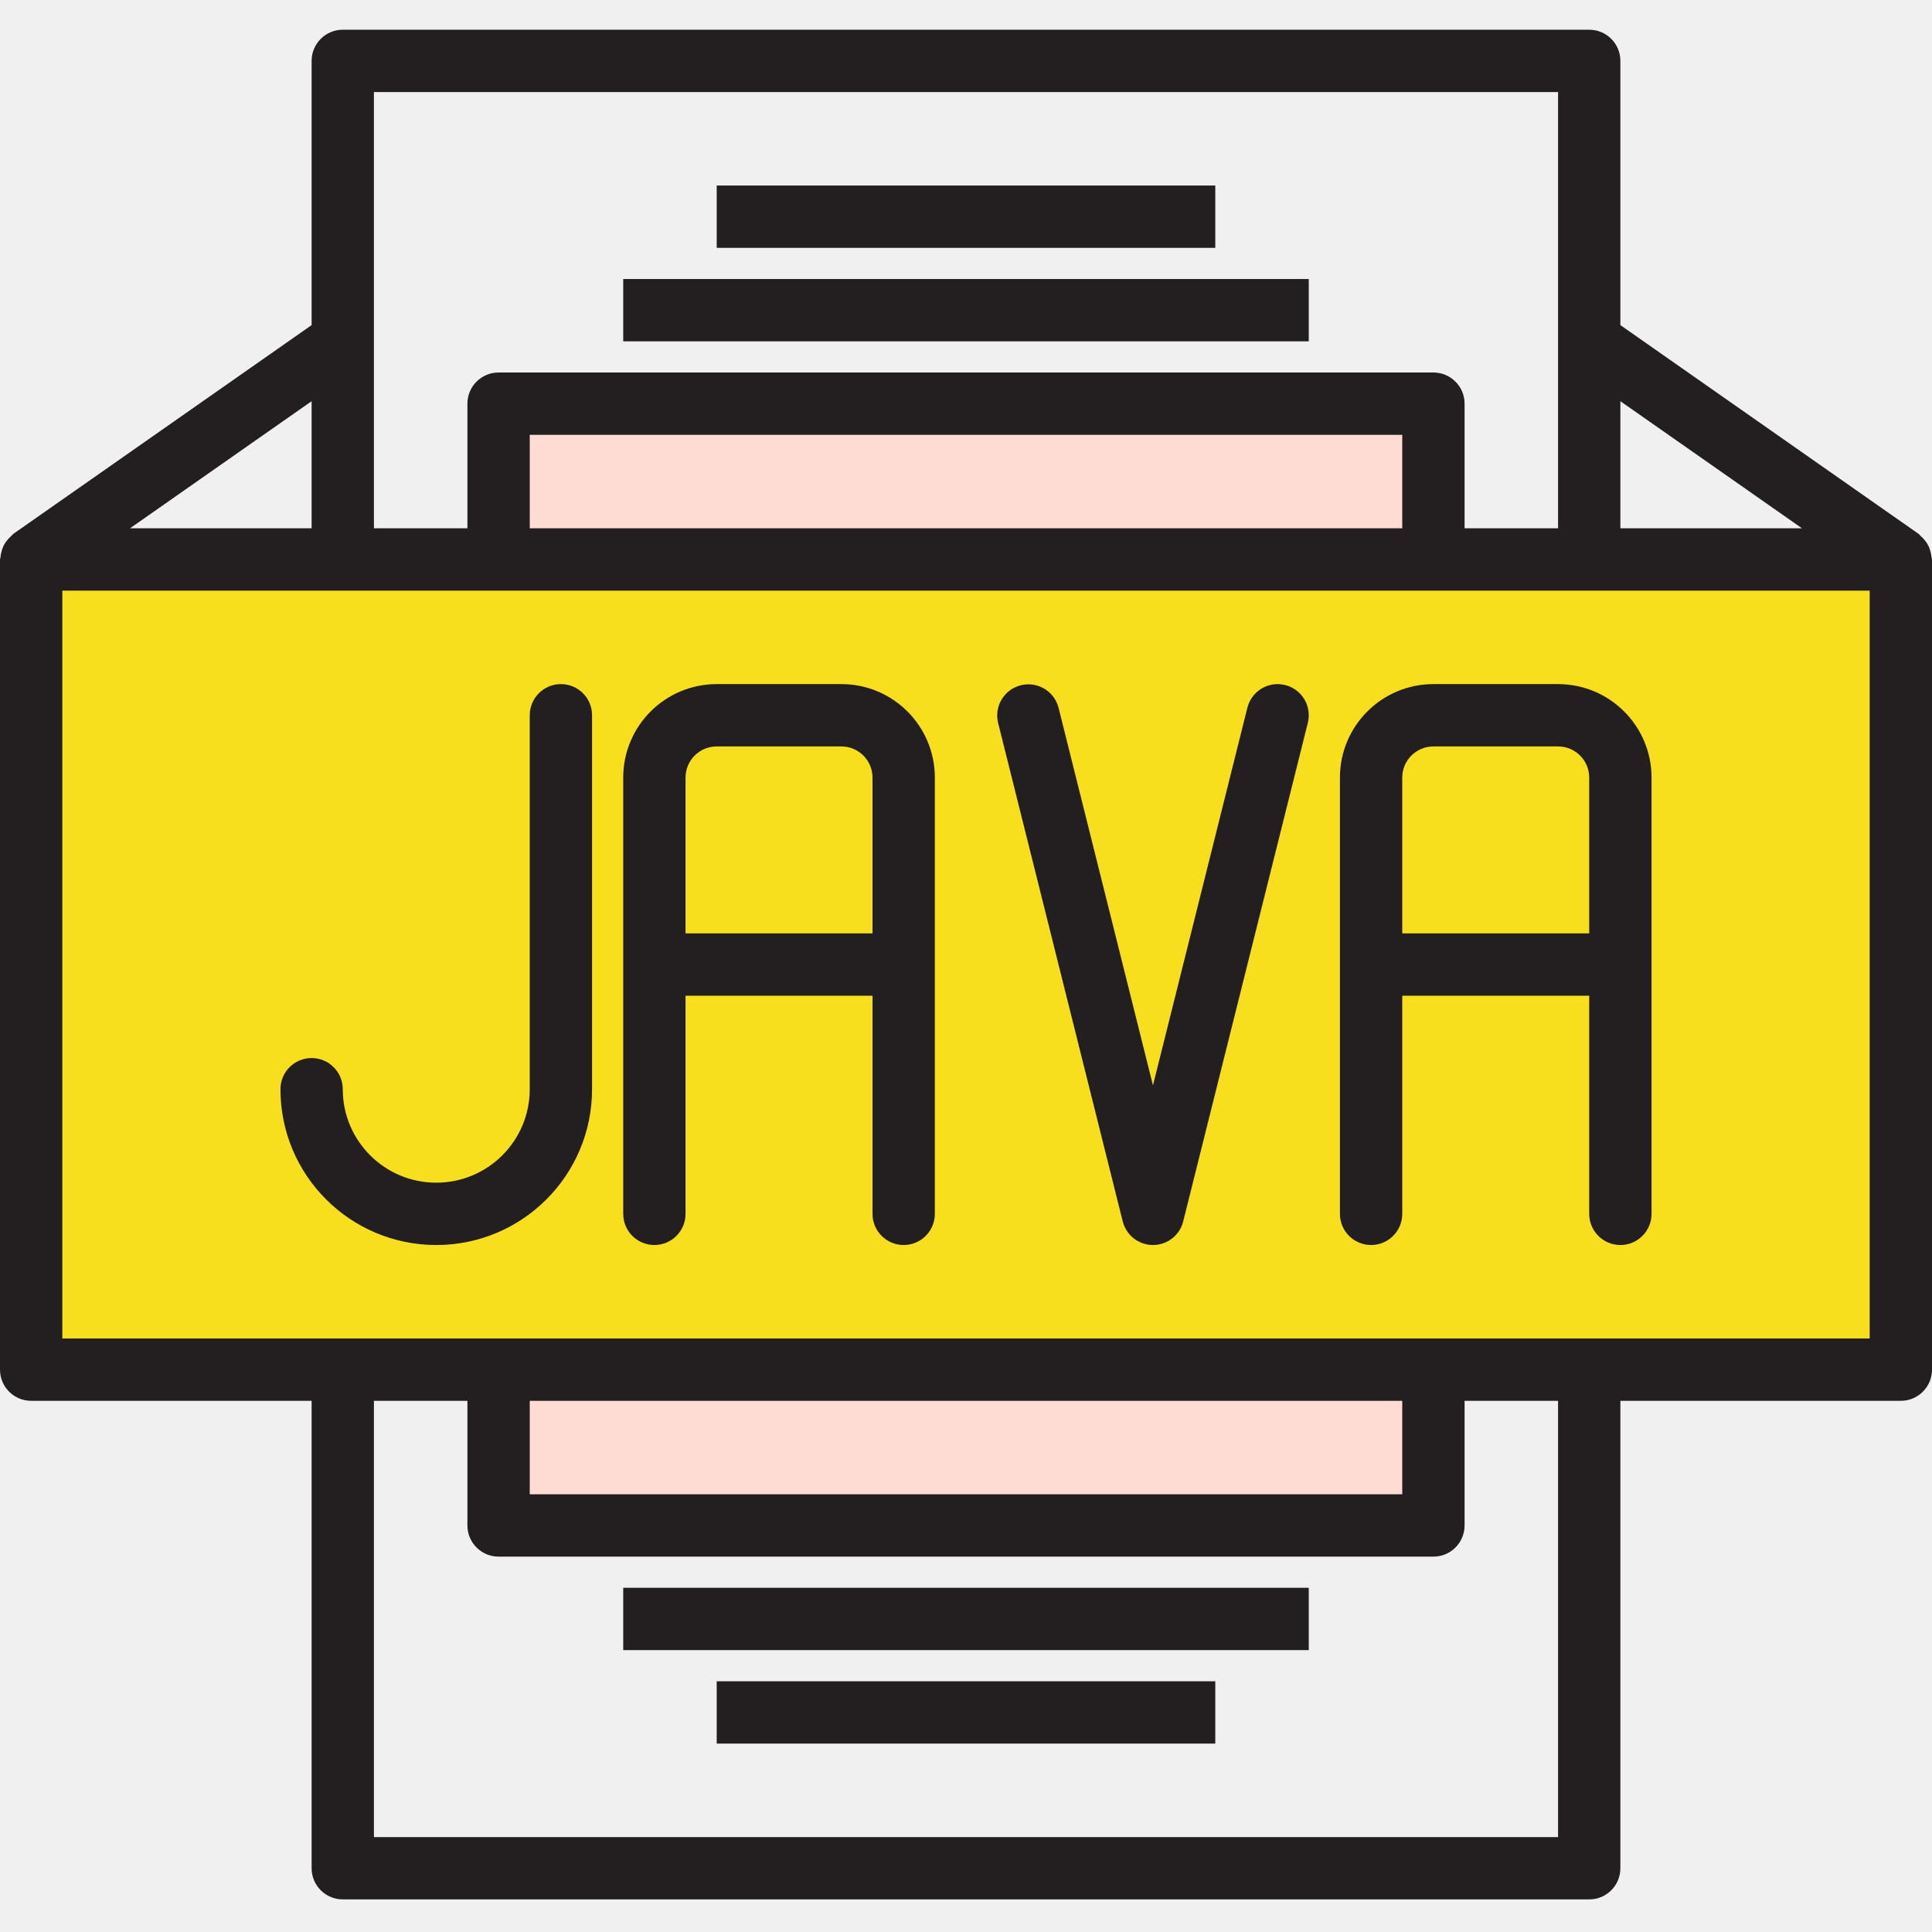
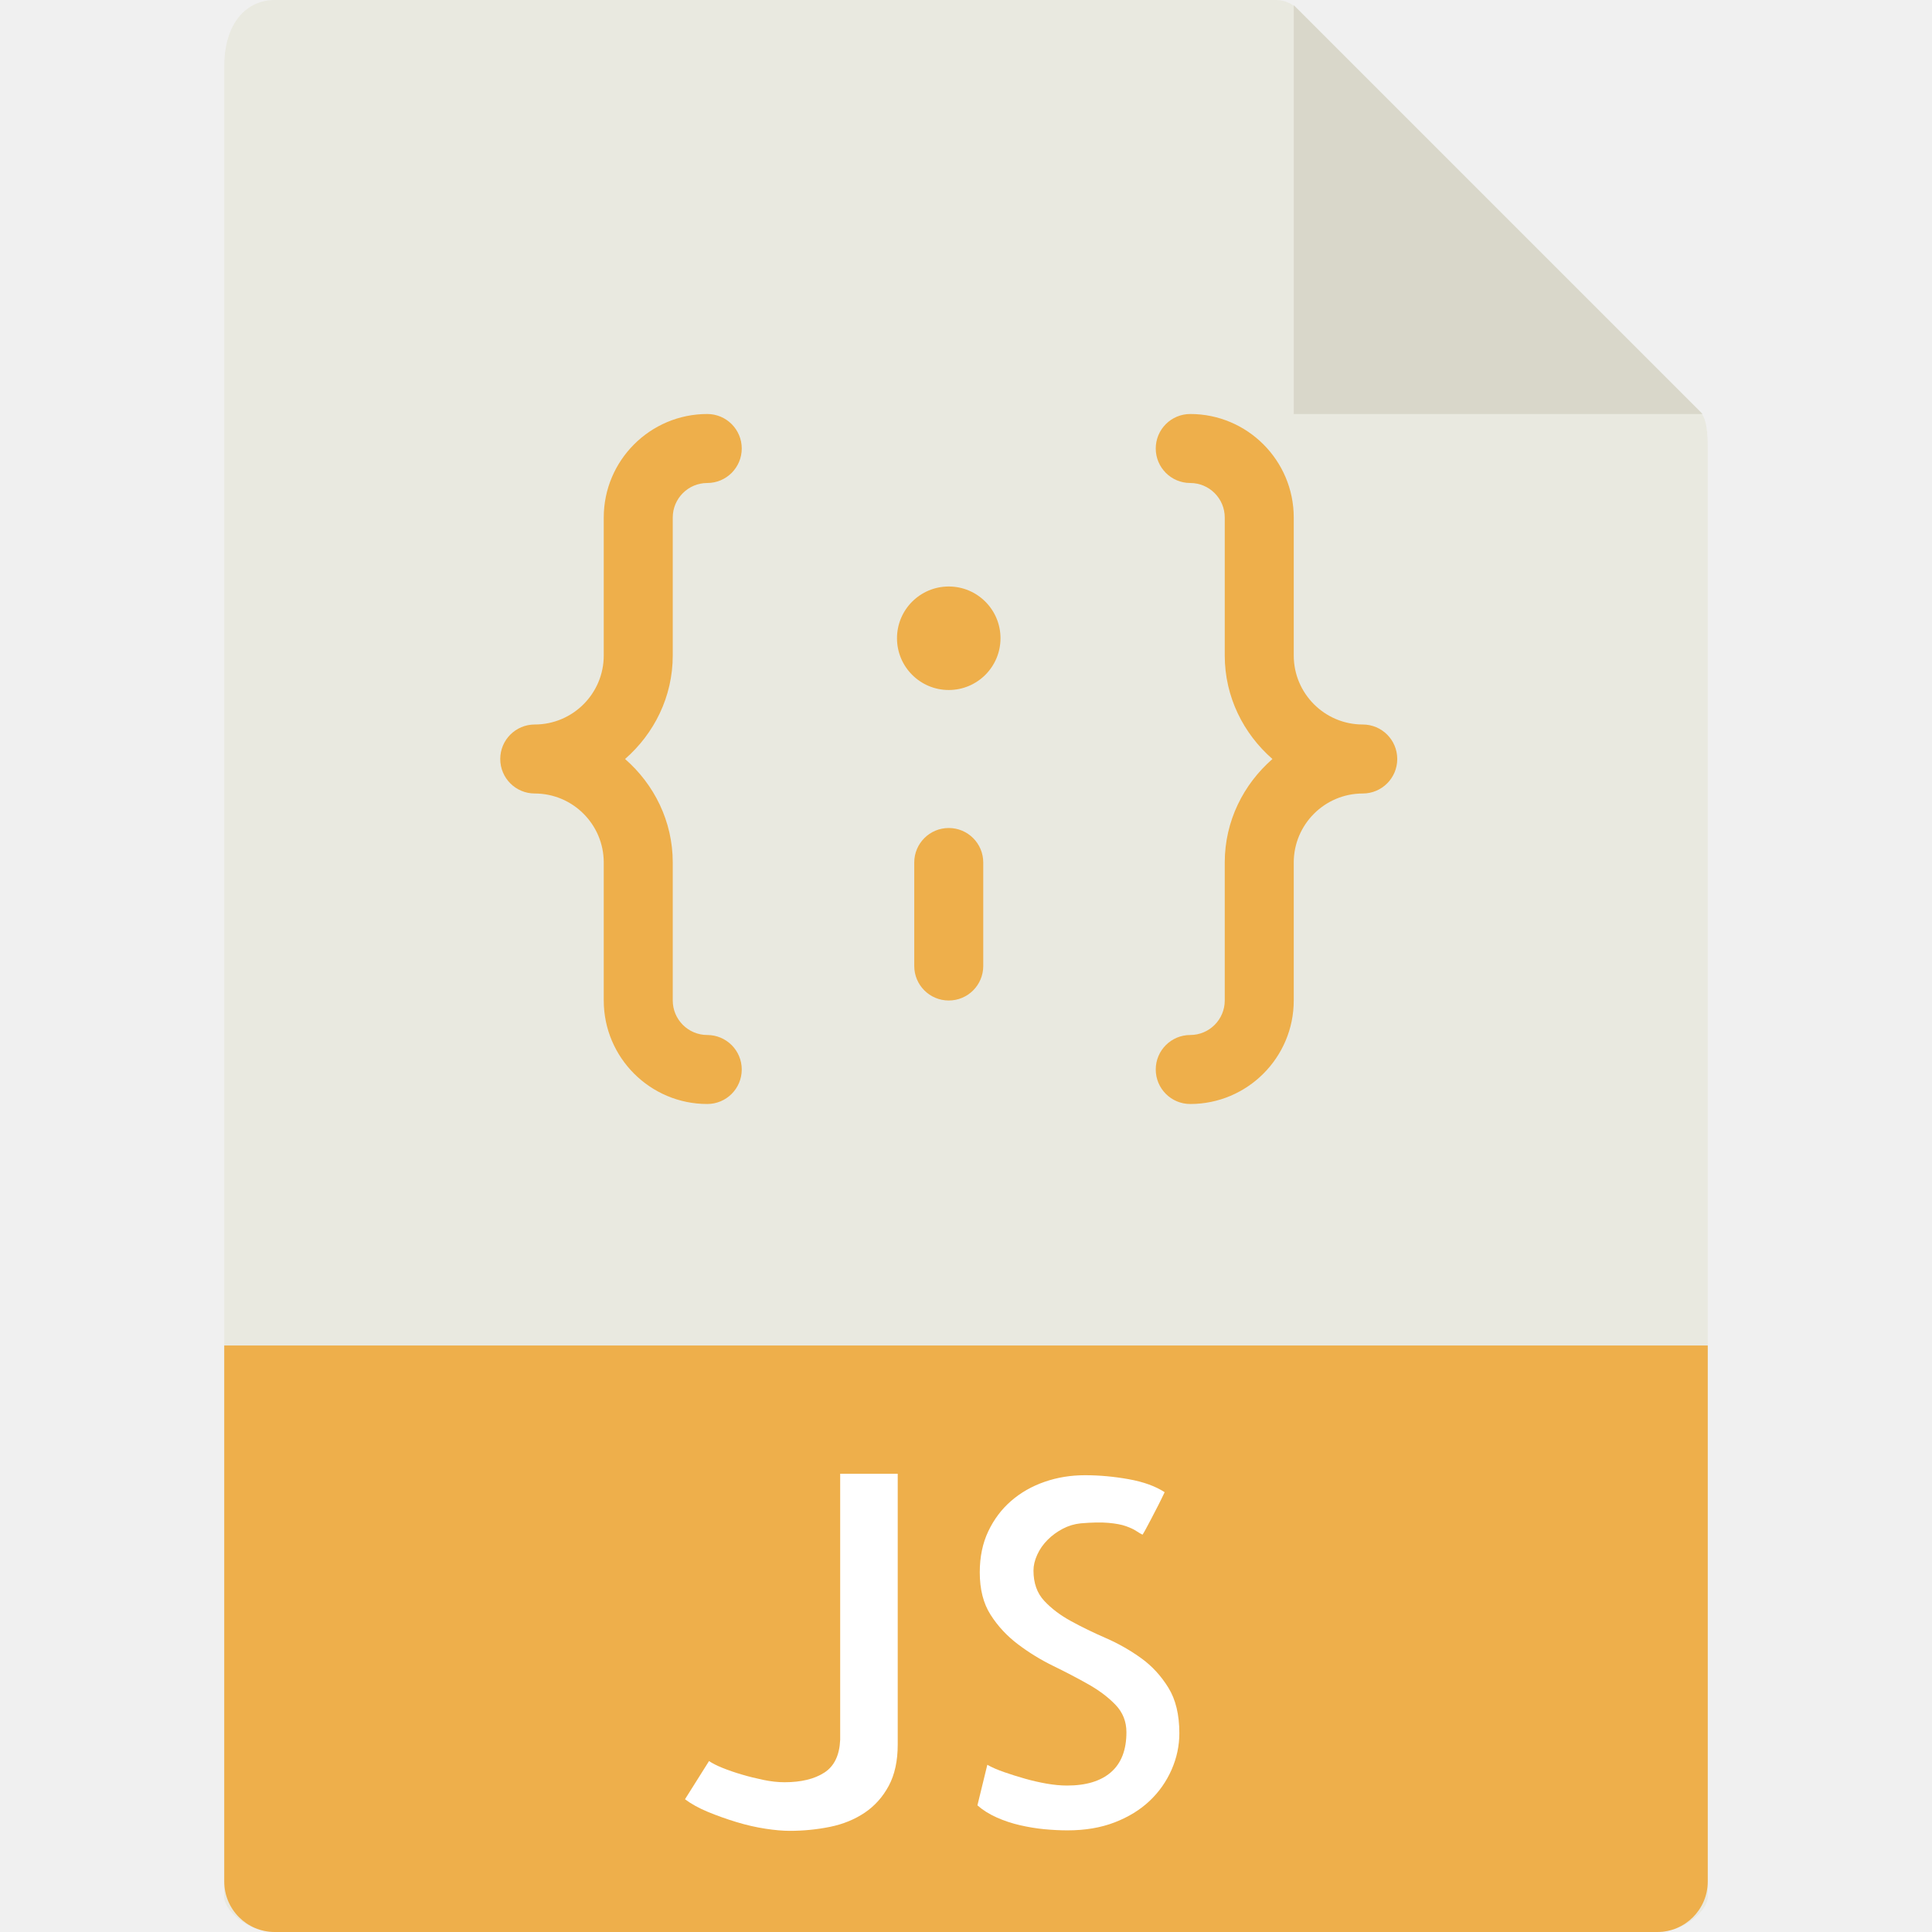
- <svg xmlns="http://www.w3.org/2000/svg" height="512px" version="1.1" viewBox="0 -10 650.001 650" width="512px" class="">
+ <svg xmlns="http://www.w3.org/2000/svg" version="1.1" id="Capa_1" x="0px" y="0px" viewBox="0 0 56 56" style="enable-background:new 0 0 56 56;" xml:space="preserve">
  <g>
-     <g id="surface1">
-       <path d="M 482.258 178.227 L 10.484 178.227 L 10.484 450.805 L 639.516 450.805 L 639.516 178.227 Z M 188.711 356.453 C 188.711 379.613 169.934 398.387 146.773 398.387 C 123.613 398.387 104.84 379.613 104.84 356.453 C 104.84 379.613 123.613 398.387 146.773 398.387 C 169.934 398.387 188.711 379.613 188.711 356.453 Z M 304.031 314.516 L 220.16 314.516 L 220.16 251.613 C 220.16 240.035 229.551 230.645 241.129 230.645 L 283.062 230.645 C 294.645 230.645 304.031 240.035 304.031 251.613 Z M 387.902 398.387 L 345.969 230.645 L 387.902 398.387 L 429.84 230.645 Z M 545.16 251.613 L 545.16 314.516 L 461.289 314.516 L 461.289 251.613 C 461.289 240.035 470.68 230.645 482.258 230.645 L 524.191 230.645 C 535.773 230.645 545.16 240.035 545.16 251.613 Z M 545.16 251.613 " style="fill:#F7DF1E" data-original="#FF734F" class="active-path" data-old_color="#FF734F" />
-       <path d="M 283.066 230.645 L 241.129 230.645 C 229.551 230.645 220.16 240.035 220.16 251.613 L 220.16 314.516 L 304.031 314.516 L 304.031 251.613 C 304.031 240.035 294.645 230.645 283.066 230.645 Z M 283.066 230.645 " style="fill:#F7DF1E" data-original="#FF734F" class="active-path" data-old_color="#FF734F" />
-       <path d="M 482.258 230.645 C 470.68 230.645 461.289 240.035 461.289 251.613 L 461.289 314.516 L 545.16 314.516 L 545.16 251.613 C 545.16 240.035 535.773 230.645 524.191 230.645 Z M 482.258 230.645 " style="fill:#F7DF1E" data-original="#FF734F" class="active-path" data-old_color="#FF734F" />
-       <path d="M 167.742 450.805 L 482.258 450.805 L 482.258 503.227 L 167.742 503.227 Z M 167.742 450.805 " style=" stroke:none;fill-rule:nonzero;fill:rgb(100%,86.275%,82.745%);fill-opacity:1;" data-original="#FFDCD3" class="" />
-       <path d="M 167.742 125.805 L 482.258 125.805 L 482.258 178.227 L 167.742 178.227 Z M 167.742 125.805 " style=" stroke:none;fill-rule:nonzero;fill:rgb(100%,86.275%,82.745%);fill-opacity:1;" data-original="#FFDCD3" class="" />
-       <path d="M 209.676 83.871 L 440.32 83.871 L 440.32 104.84 L 209.676 104.84 Z M 209.676 83.871 " style="fill:#231F20" data-original="#231F20" class="" data-old_color=" stroke:nonefill-rule:nonzero;rgb(13.72549%,12.156863%,12.54902%);fill-opacity:1;" />
-       <path d="M 241.129 52.418 L 408.871 52.418 L 408.871 73.387 L 241.129 73.387 Z M 241.129 52.418 " style="fill:#231F20" data-original="#231F20" class="" data-old_color=" stroke:nonefill-rule:nonzero;rgb(13.72549%,12.156863%,12.54902%);fill-opacity:1;" />
-       <path d="M 209.676 524.195 L 440.32 524.195 L 440.32 545.16 L 209.676 545.16 Z M 209.676 524.195 " style="fill:#231F20" data-original="#231F20" class="" data-old_color=" stroke:nonefill-rule:nonzero;rgb(13.72549%,12.156863%,12.54902%);fill-opacity:1;" />
-       <path d="M 241.129 555.645 L 408.871 555.645 L 408.871 576.613 L 241.129 576.613 Z M 241.129 555.645 " style="fill:#231F20" data-original="#231F20" class="" data-old_color=" stroke:nonefill-rule:nonzero;rgb(13.72549%,12.156863%,12.54902%);fill-opacity:1;" />
-       <path d="M 649.82 177.355 C 649.754 176.645 649.613 175.941 649.402 175.258 C 649.07 174 648.461 172.828 647.621 171.832 C 647.188 171.258 646.688 170.738 646.133 170.281 C 645.902 170.082 645.777 169.82 645.523 169.641 L 545.16 99.375 L 545.16 10.484 C 545.16 4.695 540.469 0 534.676 0 L 115.324 0 C 109.531 0 104.84 4.695 104.84 10.484 L 104.84 99.379 L 4.477 169.617 C 4.227 169.797 4.102 170.059 3.859 170.258 C 3.309 170.719 2.816 171.242 2.379 171.809 C 1.539 172.809 0.934 173.977 0.598 175.238 C 0.387 175.922 0.246 176.625 0.18 177.336 C 0.102 177.629 0.043 177.926 0 178.227 L 0 450.805 C 0 456.598 4.695 461.289 10.484 461.289 L 104.84 461.289 L 104.84 618.547 C 104.84 624.34 109.531 629.031 115.324 629.031 L 534.68 629.031 C 540.469 629.031 545.16 624.34 545.16 618.547 L 545.16 461.289 L 639.516 461.289 C 645.309 461.289 650 456.598 650 450.805 L 650 178.227 C 649.957 177.934 649.895 177.641 649.82 177.355 Z M 606.262 167.742 L 545.16 167.742 L 545.16 124.977 Z M 524.195 20.969 L 524.195 167.742 L 492.742 167.742 L 492.742 125.805 C 492.742 120.016 488.047 115.324 482.258 115.324 L 167.742 115.324 C 161.953 115.324 157.258 120.016 157.258 125.805 L 157.258 167.742 L 125.805 167.742 L 125.805 20.969 Z M 178.227 167.742 L 178.227 136.289 L 471.773 136.289 L 471.773 167.742 Z M 104.84 167.742 L 43.738 167.742 L 104.84 124.977 Z M 524.195 608.066 L 125.805 608.066 L 125.805 461.289 L 157.258 461.289 L 157.258 503.227 C 157.258 509.016 161.953 513.711 167.742 513.711 L 482.258 513.711 C 488.047 513.711 492.742 509.016 492.742 503.227 L 492.742 461.289 L 524.195 461.289 Z M 471.773 461.289 L 471.773 492.742 L 178.227 492.742 L 178.227 461.289 Z M 629.031 440.324 L 20.969 440.324 L 20.969 188.711 L 629.031 188.711 Z M 629.031 440.324 " style="fill:#231F20" data-original="#231F20" class="" data-old_color=" stroke:nonefill-rule:nonzero;rgb(13.72549%,12.156863%,12.54902%);fill-opacity:1;" />
-       <path d="M 188.711 220.16 C 182.922 220.16 178.227 224.855 178.227 230.645 L 178.227 356.453 C 178.227 373.82 164.145 387.902 146.773 387.902 C 129.402 387.902 115.32 373.824 115.32 356.453 C 115.32 350.66 110.629 345.969 104.84 345.969 C 99.047 345.969 94.355 350.66 94.355 356.453 C 94.355 385.402 117.824 408.871 146.773 408.871 C 175.723 408.871 199.191 385.402 199.191 356.453 L 199.191 230.645 C 199.195 224.855 194.5 220.16 188.711 220.16 Z M 188.711 220.16 " style="fill:#231F20" data-original="#231F20" class="" data-old_color=" stroke:nonefill-rule:nonzero;rgb(13.72549%,12.156863%,12.54902%);fill-opacity:1;" />
-       <path d="M 283.066 220.16 L 241.129 220.16 C 223.762 220.16 209.68 234.242 209.68 251.613 L 209.68 398.387 C 209.68 404.176 214.371 408.871 220.16 408.871 C 225.953 408.871 230.645 404.176 230.645 398.387 L 230.645 325 L 293.551 325 L 293.551 398.387 C 293.551 404.176 298.242 408.871 304.031 408.871 C 309.824 408.871 314.516 404.176 314.516 398.387 L 314.516 251.613 C 314.516 234.242 300.434 220.16 283.066 220.16 Z M 230.645 304.031 L 230.645 251.613 C 230.645 245.824 235.34 241.129 241.129 241.129 L 283.062 241.129 C 288.855 241.129 293.547 245.824 293.547 251.613 L 293.547 304.031 Z M 230.645 304.031 " style="fill:#231F20" data-original="#231F20" class="" data-old_color=" stroke:nonefill-rule:nonzero;rgb(13.72549%,12.156863%,12.54902%);fill-opacity:1;" />
-       <path d="M 482.258 220.16 C 464.887 220.16 450.805 234.242 450.805 251.613 L 450.805 398.387 C 450.805 404.176 455.5 408.871 461.289 408.871 C 467.078 408.871 471.773 404.176 471.773 398.387 L 471.773 325 L 534.676 325 L 534.676 398.387 C 534.676 404.176 539.371 408.871 545.16 408.871 C 550.949 408.871 555.645 404.176 555.645 398.387 L 555.645 251.613 C 555.645 234.242 541.562 220.16 524.191 220.16 Z M 534.676 251.613 L 534.676 304.031 L 471.773 304.031 L 471.773 251.613 C 471.773 245.824 476.469 241.129 482.258 241.129 L 524.191 241.129 C 529.984 241.129 534.676 245.824 534.676 251.613 Z M 534.676 251.613 " style="fill:#231F20" data-original="#231F20" class="" data-old_color=" stroke:nonefill-rule:nonzero;rgb(13.72549%,12.156863%,12.54902%);fill-opacity:1;" />
-       <path d="M 432.375 220.477 C 426.762 219.078 421.078 222.488 419.672 228.098 L 387.902 355.164 L 356.137 228.098 C 354.691 222.492 348.973 219.121 343.367 220.57 C 337.816 222 334.445 227.625 335.801 233.195 L 377.734 400.934 C 379.141 406.551 384.836 409.965 390.453 408.555 C 394.203 407.617 397.133 404.688 398.074 400.934 L 440.008 233.195 C 441.414 227.578 438 221.883 432.383 220.477 C 432.379 220.477 432.379 220.477 432.375 220.477 Z M 432.375 220.477 " style="fill:#231F20" data-original="#231F20" class="" data-old_color=" stroke:nonefill-rule:nonzero;rgb(13.72549%,12.156863%,12.54902%);fill-opacity:1;" />
+     <path style="fill:#E9E9E0;" d="M36.985,0H7.963C7.155,0,6.5,0.655,6.5,1.926V55c0,0.345,0.655,1,1.463,1h40.074   c0.808,0,1.463-0.655,1.463-1V12.978c0-0.696-0.093-0.92-0.257-1.085L37.607,0.257C37.442,0.093,37.218,0,36.985,0z" />
+     <polygon style="fill:#D9D7CA;" points="37.5,0.151 37.5,12 49.349,12  " />
+     <path style="fill:#EEAF4B;" d="M48.037,56H7.963C7.155,56,6.5,55.345,6.5,54.537V39h43v15.537C49.5,55.345,48.845,56,48.037,56z" />
+     <g>
+       <path style="fill:#FFFFFF;" d="M26.021,42.719v7.848c0,0.474-0.087,0.873-0.26,1.196c-0.174,0.323-0.406,0.583-0.697,0.779    c-0.292,0.196-0.627,0.333-1.005,0.41s-0.769,0.116-1.169,0.116c-0.201,0-0.436-0.021-0.704-0.062s-0.547-0.104-0.834-0.191    s-0.563-0.185-0.827-0.294c-0.265-0.109-0.488-0.232-0.67-0.369l0.697-1.107c0.091,0.063,0.221,0.13,0.39,0.198    s0.353,0.132,0.554,0.191c0.2,0.06,0.41,0.111,0.629,0.157s0.424,0.068,0.615,0.068c0.482,0,0.868-0.094,1.155-0.28    s0.439-0.504,0.458-0.95v-7.711H26.021z" />
+       <path style="fill:#FFFFFF;" d="M34.184,50.238c0,0.364-0.075,0.718-0.226,1.06s-0.362,0.643-0.636,0.902s-0.611,0.467-1.012,0.622    c-0.401,0.155-0.857,0.232-1.367,0.232c-0.219,0-0.444-0.012-0.677-0.034s-0.468-0.062-0.704-0.116    c-0.237-0.055-0.463-0.13-0.677-0.226s-0.399-0.212-0.554-0.349l0.287-1.176c0.127,0.073,0.289,0.144,0.485,0.212    s0.398,0.132,0.608,0.191c0.209,0.06,0.419,0.107,0.629,0.144c0.209,0.036,0.405,0.055,0.588,0.055c0.556,0,0.982-0.13,1.278-0.39    s0.444-0.645,0.444-1.155c0-0.31-0.105-0.574-0.314-0.793c-0.21-0.219-0.472-0.417-0.786-0.595s-0.654-0.355-1.019-0.533    c-0.365-0.178-0.707-0.388-1.025-0.629c-0.319-0.241-0.584-0.526-0.793-0.854c-0.21-0.328-0.314-0.738-0.314-1.23    c0-0.446,0.082-0.843,0.246-1.189s0.385-0.641,0.663-0.882s0.602-0.426,0.971-0.554s0.759-0.191,1.169-0.191    c0.419,0,0.843,0.039,1.271,0.116c0.428,0.077,0.774,0.203,1.039,0.376c-0.055,0.118-0.119,0.248-0.191,0.39    c-0.073,0.142-0.142,0.273-0.205,0.396c-0.064,0.123-0.119,0.226-0.164,0.308c-0.046,0.082-0.073,0.128-0.082,0.137    c-0.055-0.027-0.116-0.063-0.185-0.109s-0.167-0.091-0.294-0.137c-0.128-0.046-0.297-0.077-0.506-0.096    c-0.21-0.019-0.479-0.014-0.807,0.014c-0.183,0.019-0.355,0.07-0.52,0.157s-0.311,0.193-0.438,0.321    c-0.128,0.128-0.229,0.271-0.301,0.431c-0.073,0.159-0.109,0.313-0.109,0.458c0,0.364,0.104,0.658,0.314,0.882    c0.209,0.224,0.469,0.419,0.779,0.588c0.31,0.169,0.646,0.333,1.012,0.492c0.364,0.159,0.704,0.354,1.019,0.581    s0.576,0.513,0.786,0.854C34.078,49.261,34.184,49.7,34.184,50.238z" />
+     </g>
+     <g>
+       <path style="fill:#EEAF4B;" d="M19.5,19v-4c0-0.551,0.448-1,1-1c0.553,0,1-0.448,1-1s-0.447-1-1-1c-1.654,0-3,1.346-3,3v4    c0,1.103-0.897,2-2,2c-0.553,0-1,0.448-1,1s0.447,1,1,1c1.103,0,2,0.897,2,2v4c0,1.654,1.346,3,3,3c0.553,0,1-0.448,1-1    s-0.447-1-1-1c-0.552,0-1-0.449-1-1v-4c0-1.2-0.542-2.266-1.382-3C18.958,21.266,19.5,20.2,19.5,19z" />
+       <circle style="fill:#EEAF4B;" cx="27.5" cy="18.5" r="1.5" />
+       <path style="fill:#EEAF4B;" d="M39.5,21c-1.103,0-2-0.897-2-2v-4c0-1.654-1.346-3-3-3c-0.553,0-1,0.448-1,1s0.447,1,1,1    c0.552,0,1,0.449,1,1v4c0,1.2,0.542,2.266,1.382,3c-0.84,0.734-1.382,1.8-1.382,3v4c0,0.551-0.448,1-1,1c-0.553,0-1,0.448-1,1    s0.447,1,1,1c1.654,0,3-1.346,3-3v-4c0-1.103,0.897-2,2-2c0.553,0,1-0.448,1-1S40.053,21,39.5,21z" />
+       <path style="fill:#EEAF4B;" d="M27.5,24c-0.553,0-1,0.448-1,1v3c0,0.552,0.447,1,1,1s1-0.448,1-1v-3    C28.5,24.448,28.053,24,27.5,24z" />
    </g>
  </g>
+   <g>
+ </g>
+   <g>
+ </g>
+   <g>
+ </g>
+   <g>
+ </g>
+   <g>
+ </g>
+   <g>
+ </g>
+   <g>
+ </g>
+   <g>
+ </g>
+   <g>
+ </g>
+   <g>
+ </g>
+   <g>
+ </g>
+   <g>
+ </g>
+   <g>
+ </g>
+   <g>
+ </g>
+   <g>
+ </g>
</svg>
